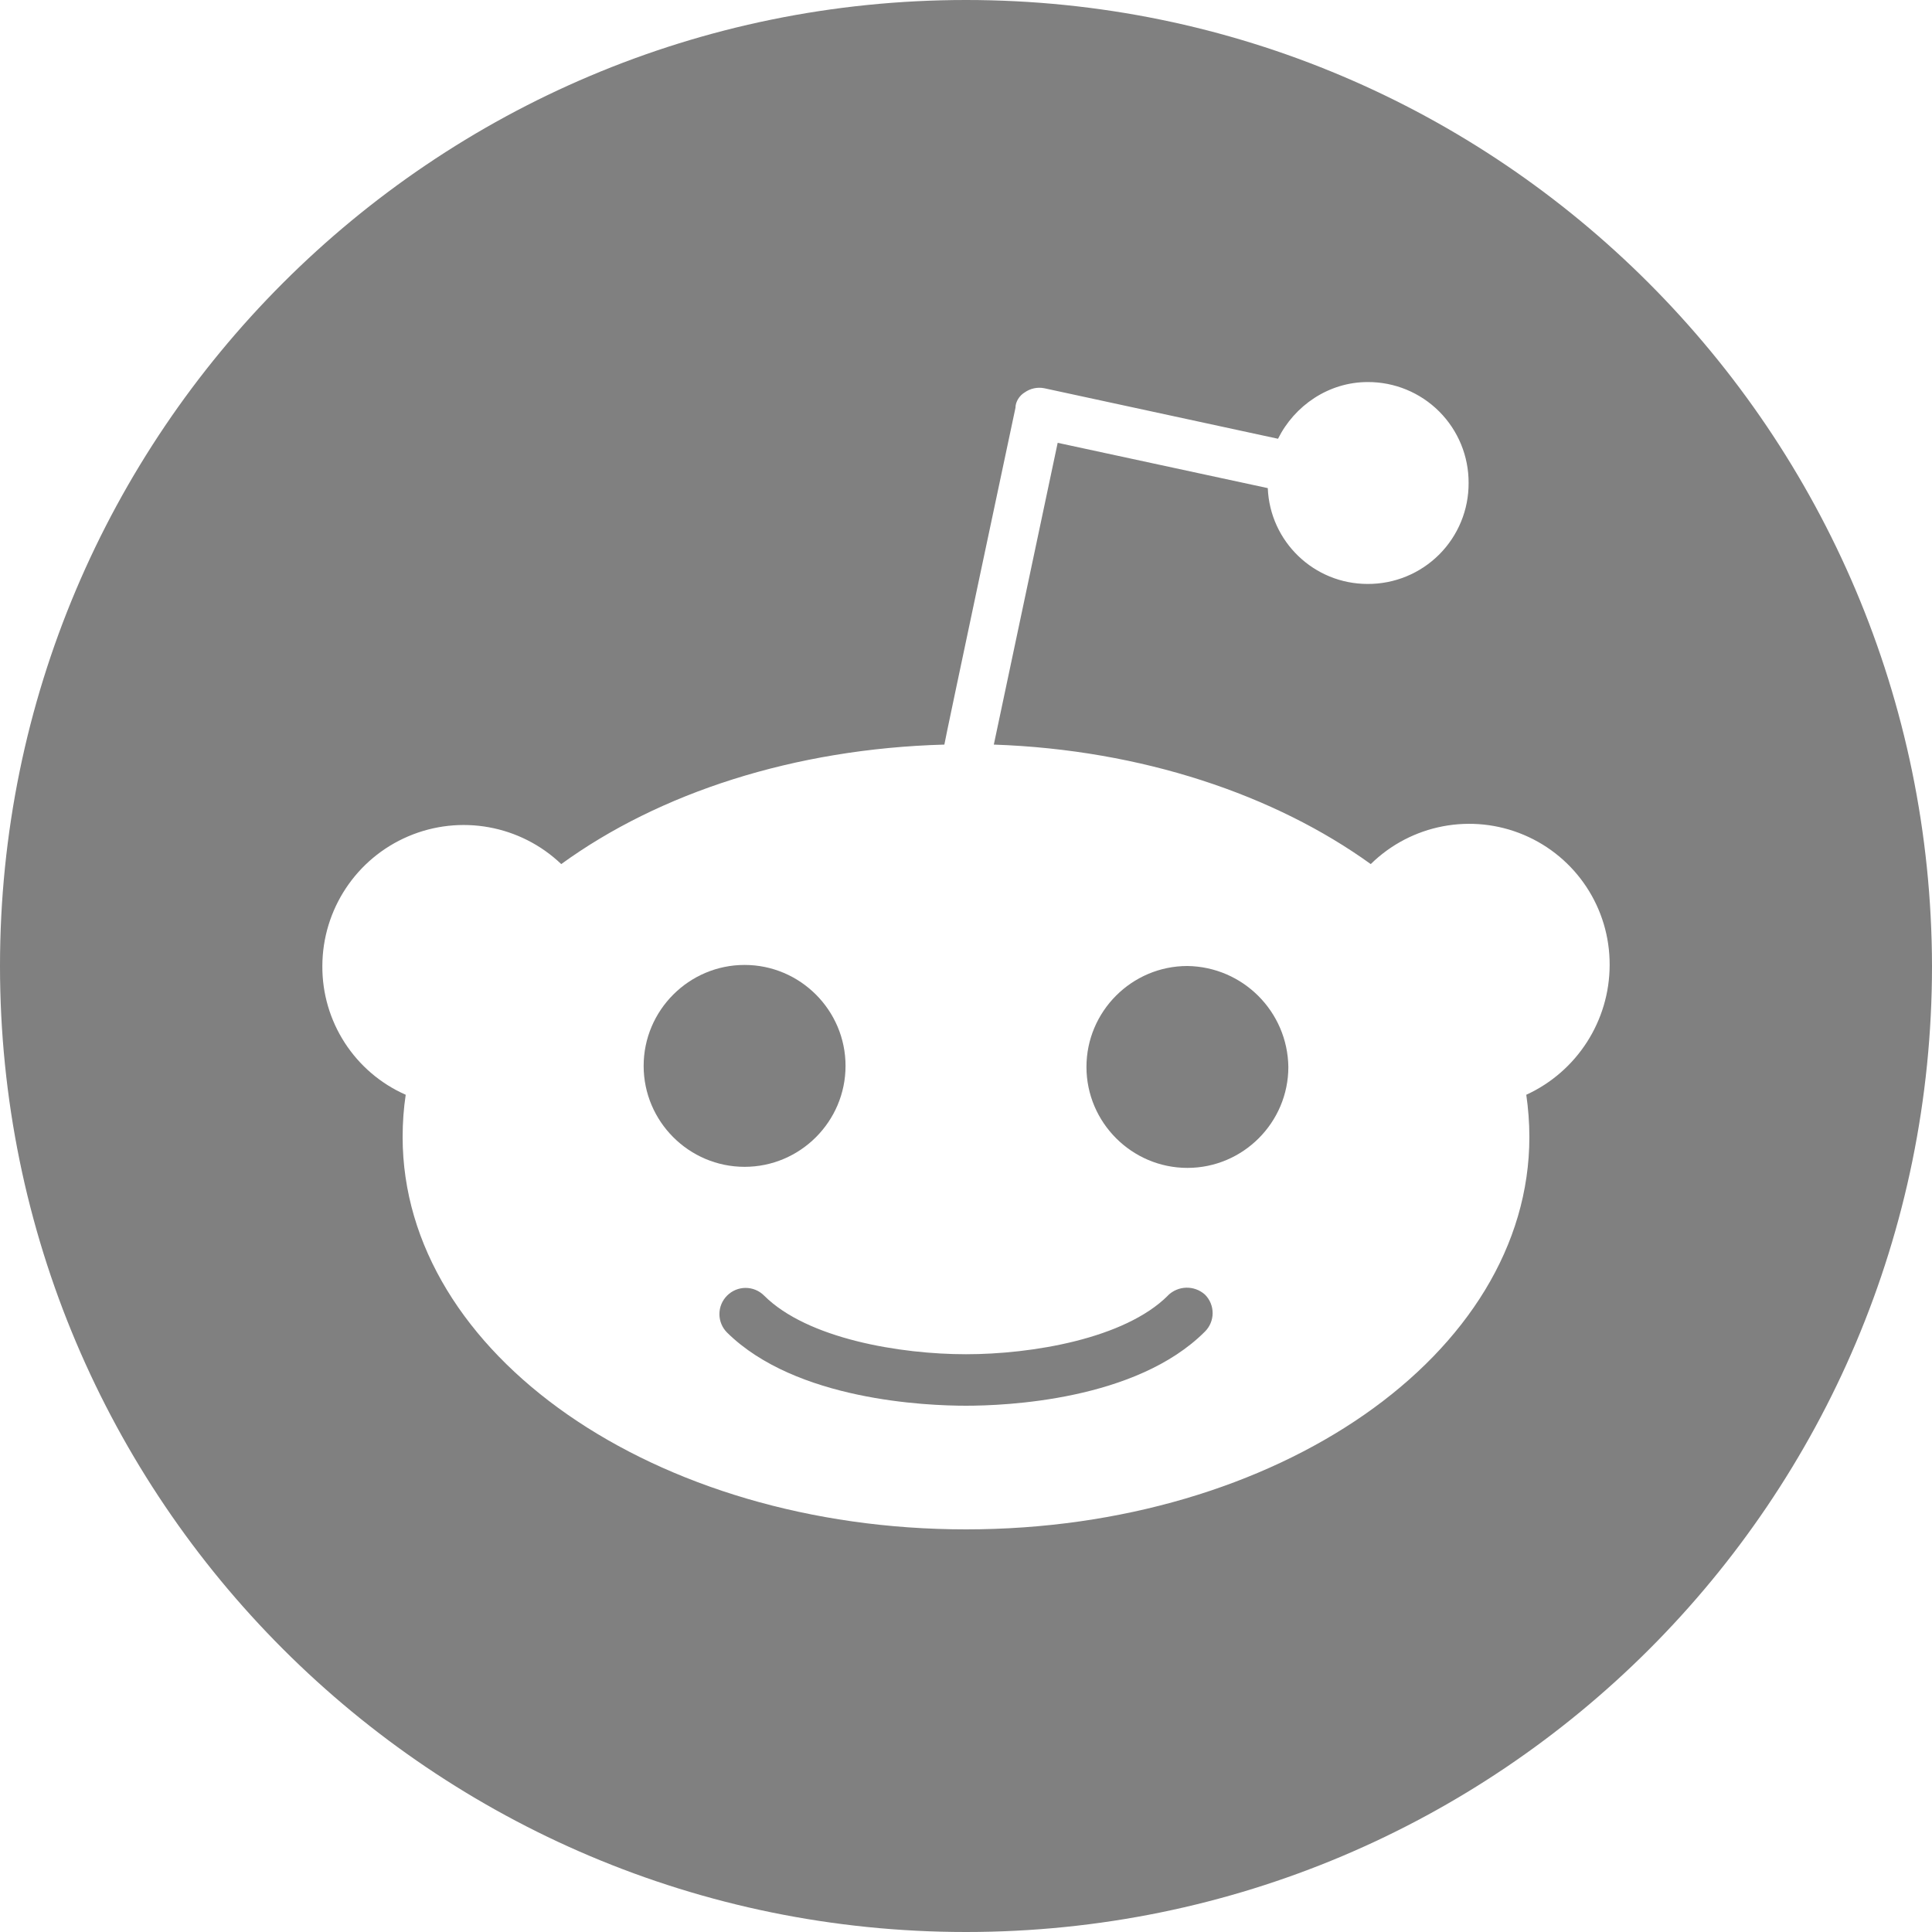
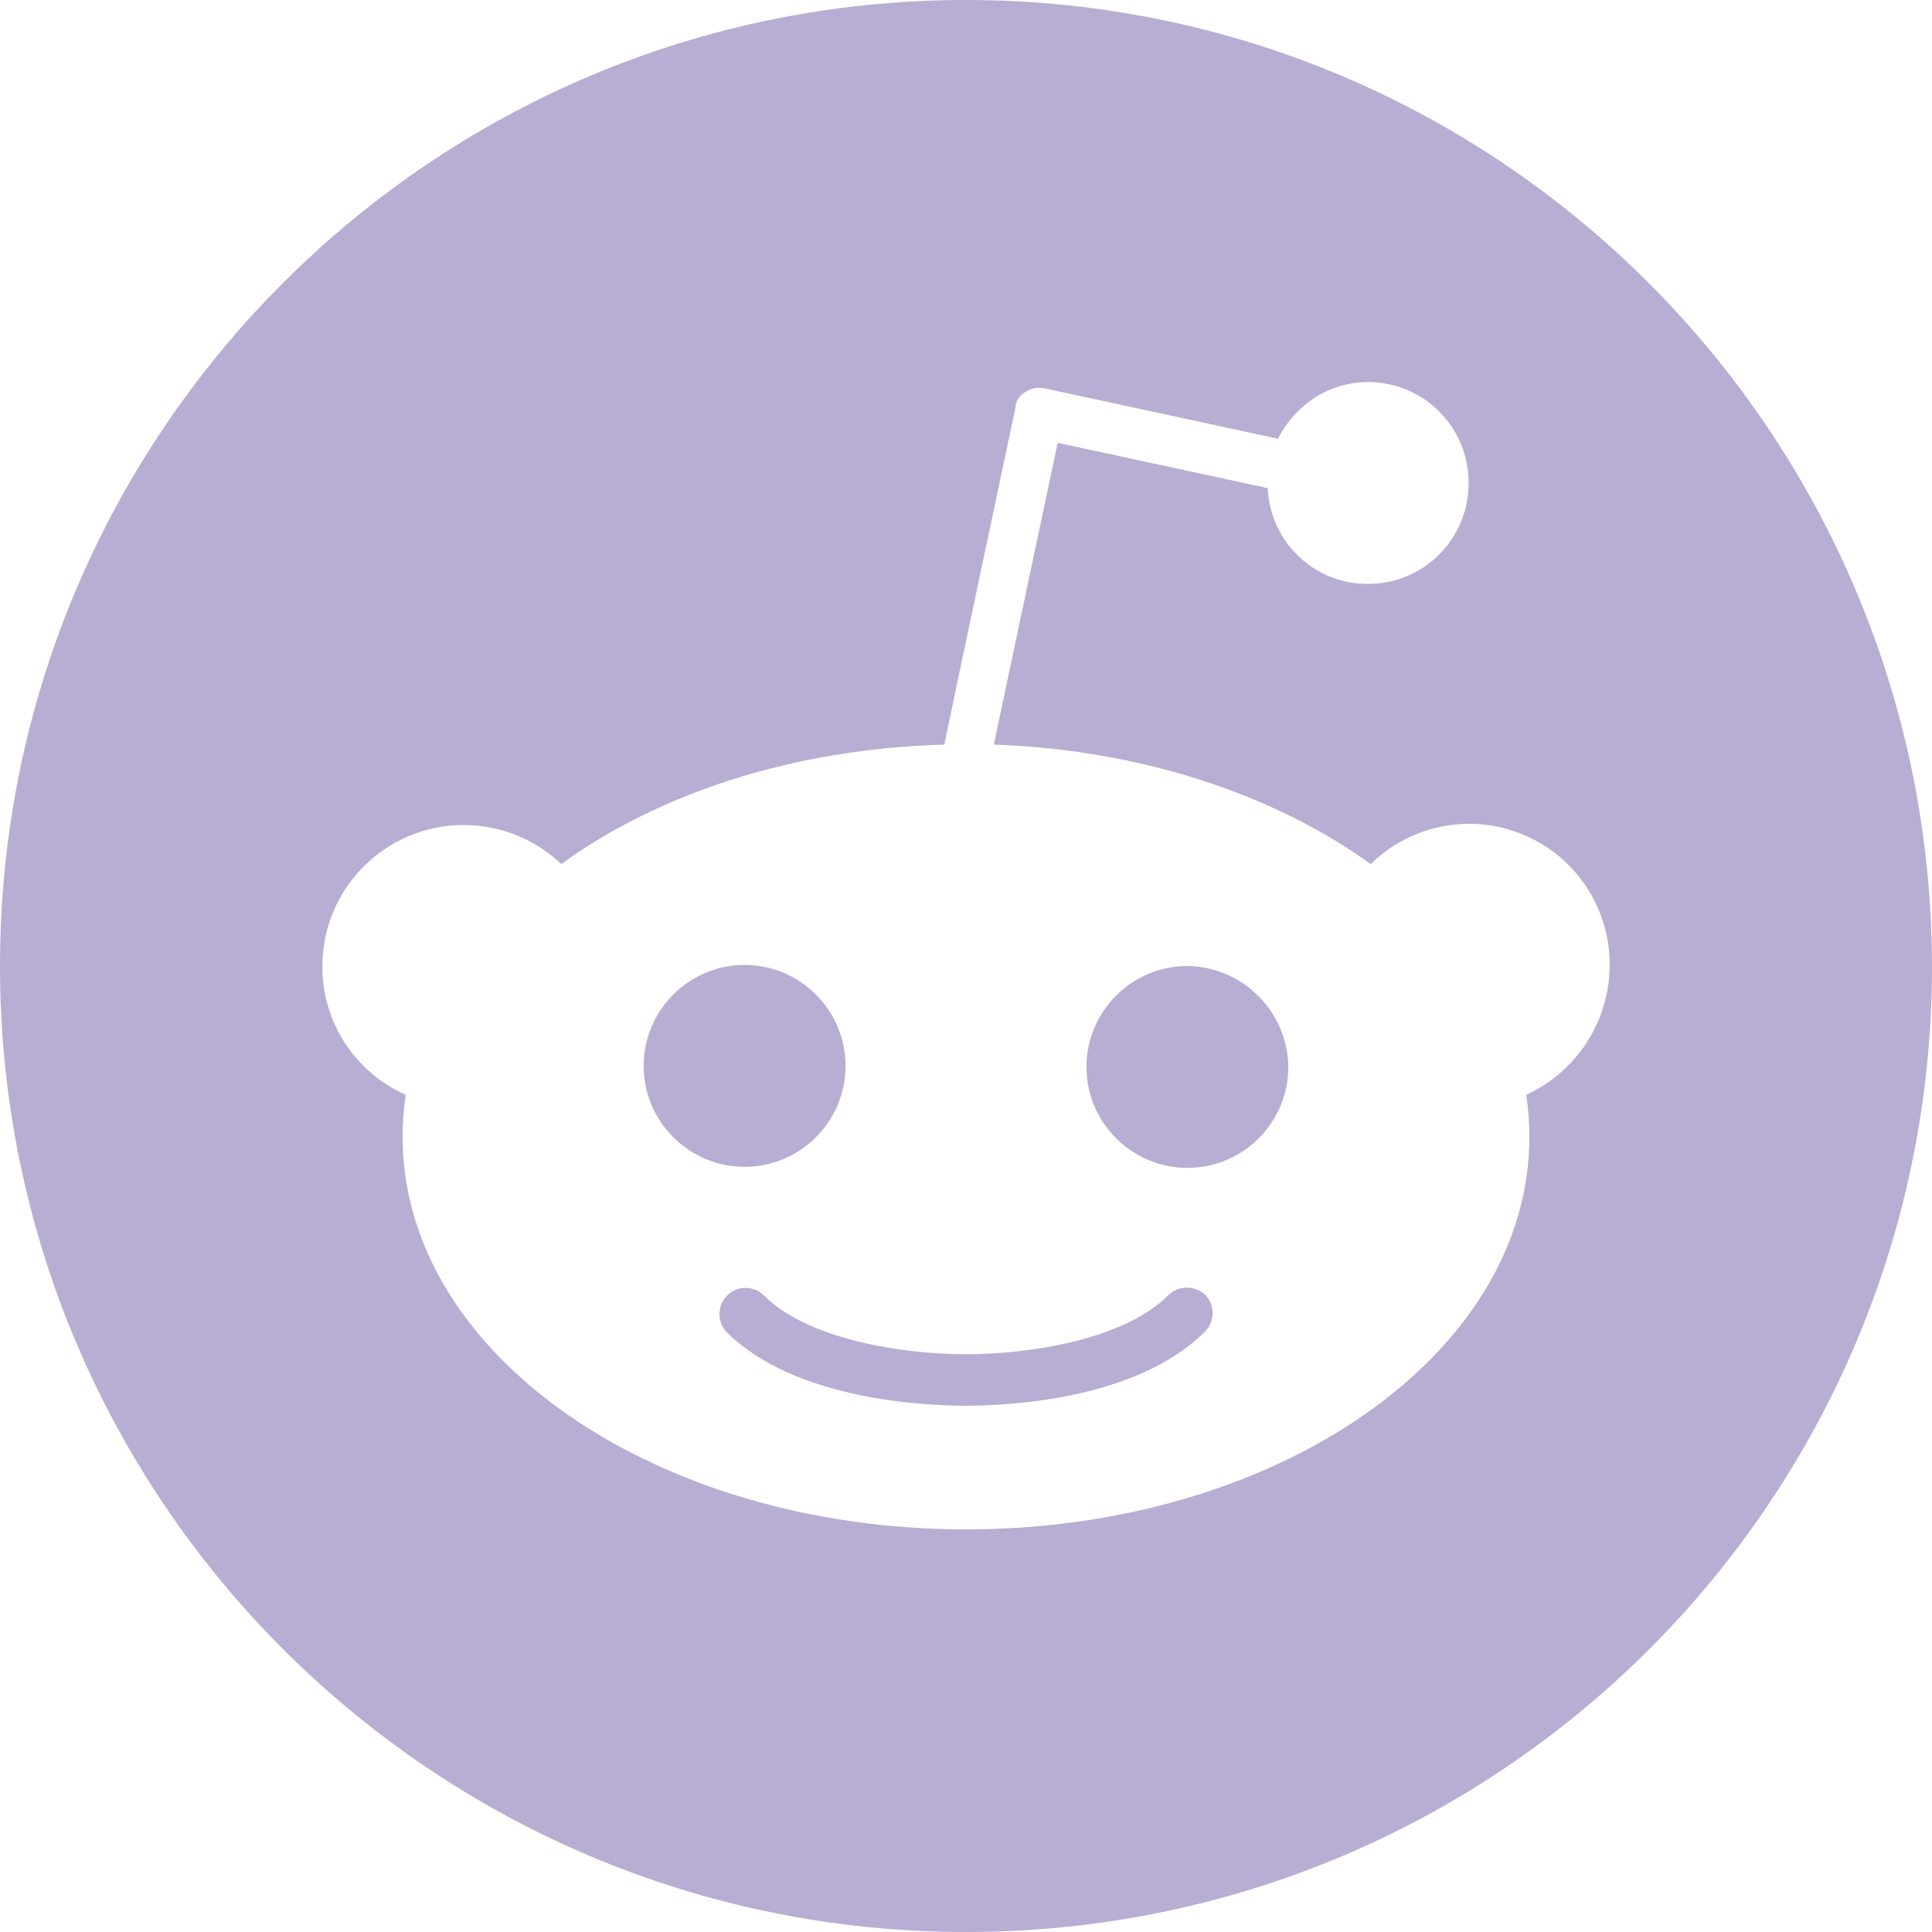
- <svg xmlns="http://www.w3.org/2000/svg" viewBox="0 0 20 20" fill="grey" color="textSubtle" class="sc-4ba21b47-0 ebMyYP" style="cursor: pointer;">
+ <svg xmlns="http://www.w3.org/2000/svg" viewBox="0 0 20 20" fill="#B8ADD2" color="textSubtle" class="sc-4ba21b47-0 ebMyYP" style="cursor: pointer;">
  <path d="M12.09 13.412c-.448.447-1.408.607-2.09.607-.682 0-1.642-.16-2.09-.607a.27.27 0 00-.383 0 .27.27 0 000 .383c.714.704 2.068.757 2.473.757.405 0 1.76-.053 2.473-.767a.27.27 0 000-.384.28.28 0 00-.383.01zM8.753 11.034c0-.576-.47-1.045-1.045-1.045-.576 0-1.045.47-1.045 1.045 0 .576.47 1.045 1.045 1.045.576 0 1.045-.47 1.045-1.045z" />
  <path d="M10 0C4.478 0 0 4.478 0 10s4.478 10 10 10 10-4.467 10-10c-.01-5.522-4.478-10-10-10zm5.8 11.333c.02.138.032.287.032.437 0 2.25-2.612 4.062-5.832 4.062-3.22 0-5.832-1.813-5.832-4.062 0-.15.011-.299.032-.437A1.447 1.447 0 013.337 10 1.463 1.463 0 015.81 8.945c1.013-.736 2.41-1.194 3.966-1.237 0-.021.736-3.486.736-3.486 0-.064.042-.128.096-.16a.263.263 0 01.202-.043l2.42.523c.17-.342.523-.587.928-.587A1.04 1.04 0 0115.203 5a1.04 1.04 0 01-1.045 1.045 1.034 1.034 0 01-1.034-.992l-2.175-.469-.661 3.124c1.535.053 2.91.522 3.902 1.237a1.454 1.454 0 012.473 1.044 1.48 1.48 0 01-.863 1.344z" />
  <path d="M12.292 10c-.576 0-1.045.47-1.045 1.045s.47 1.045 1.045 1.045c.576 0 1.045-.47 1.045-1.045A1.06 1.06 0 0012.292 10z" />
</svg>
